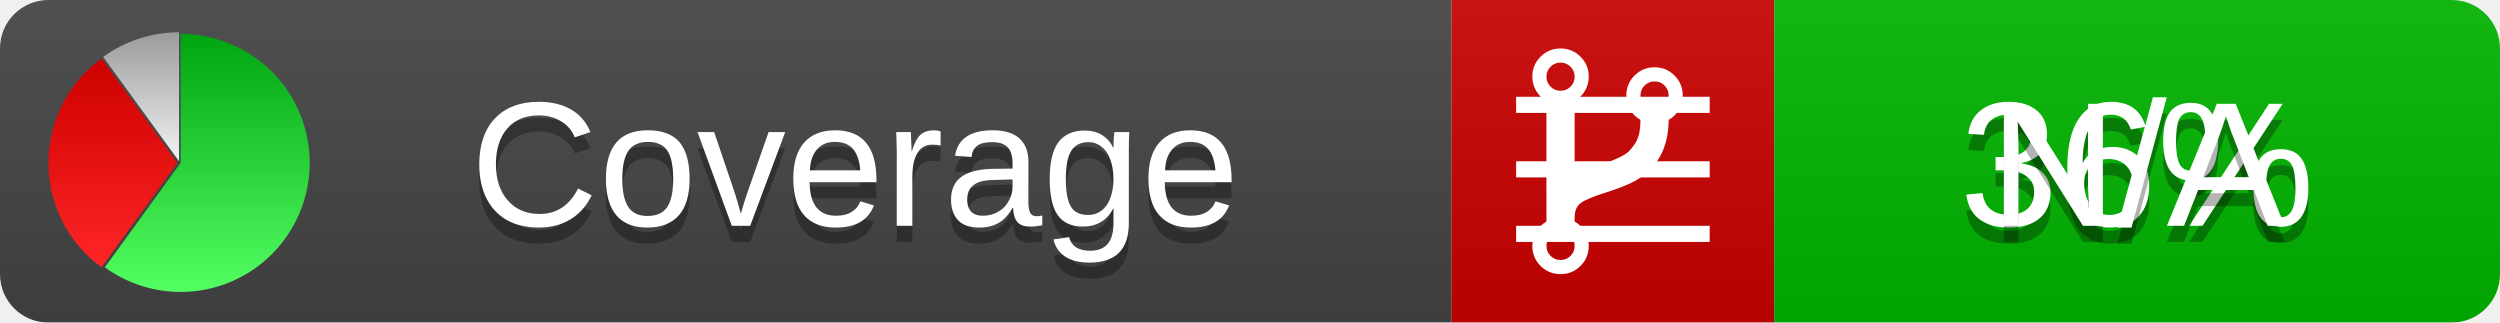
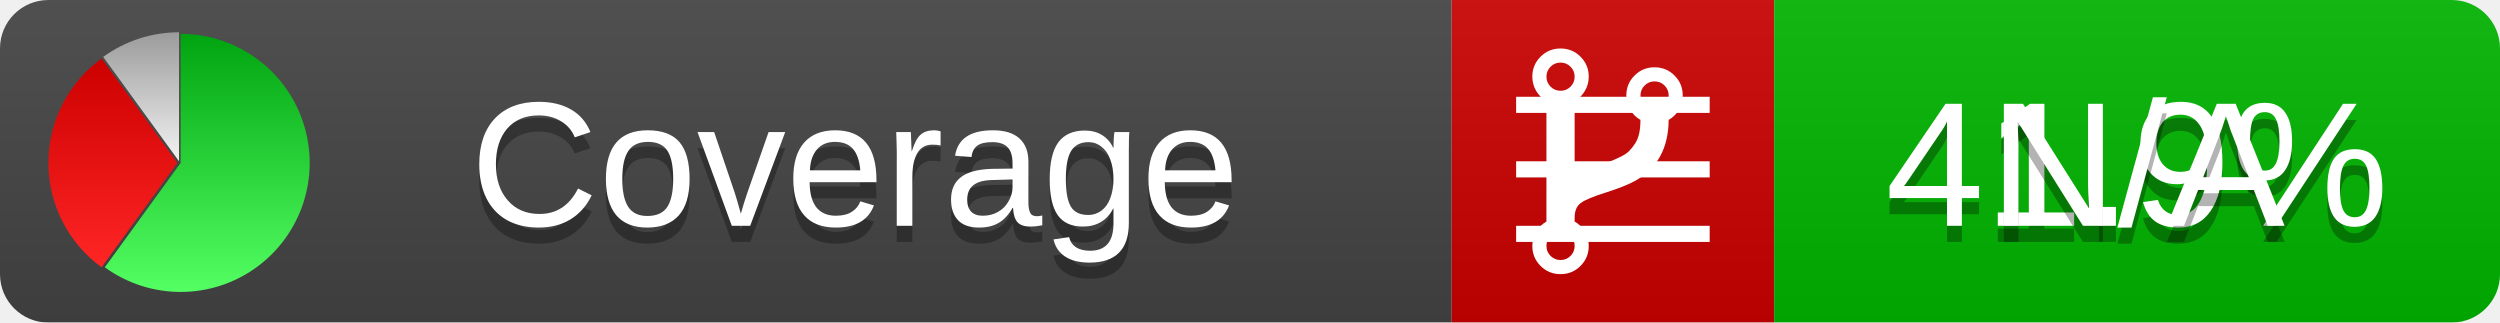
<svg xmlns="http://www.w3.org/2000/svg" xmlns:xlink="http://www.w3.org/1999/xlink" width="155" height="20">
  <style type="text/css">
          
            @keyframes fadeout {
              0 % { visibility: visible; opacity: 1; }
              40% { visibility: visible; opacity: 1; }
              50% { visibility: hidden; opacity: 0; }
              90% { visibility: hidden; opacity: 0; }
              100% { visibility: visible; opacity: 1; }
            }
            @keyframes fadein {
              0% { visibility: hidden; opacity: 0; }
              40% { visibility: hidden; opacity: 0; }
              50% { visibility: visible; opacity: 1; }
              90% { visibility: visible; opacity: 1; }
              100% { visibility: hidden; opacity: 0; }
            }
            .linecoverage {
                animation-duration: 10s;
                animation-name: fadeout;
                animation-iteration-count: infinite;
            }
            .branchcoverage {
                animation-duration: 10s;
                animation-name: fadein;
                animation-iteration-count: infinite;
            }
          
    </style>
  <defs>
    <linearGradient id="gradient" x2="0" y2="100%">
      <stop offset="0" stop-color="#bbb" stop-opacity=".1" />
      <stop offset="1" stop-opacity=".1" />
    </linearGradient>
    <linearGradient id="green" x2="0" y2="100%">
      <stop offset="0" stop-color="#00A410" />
      <stop offset="1" stop-color="#53FF63" />
    </linearGradient>
    <linearGradient id="red" x2="0" y2="100%">
      <stop offset="0" stop-color="#C00" />
      <stop offset="1" stop-color="#FF2525" />
    </linearGradient>
    <linearGradient id="gray" x2="0" y2="100%">
      <stop offset="0" stop-color="#9B9B9B" />
      <stop offset="1" stop-color="#F3F3F3" />
    </linearGradient>
    <mask id="mask">
      <rect width="155" height="20" rx="3" fill="#fff" />
    </mask>
    <g id="icon">
      <path style="fill:url(#green);" d="M205,202.5 l0,-200 a200,200 0 1,1 -117.558,361.803 z" />
      <path style="fill:url(#red);" d="M200,202.5 l-117.558,161.803 a200,200 0 0,1 0,-323.607 z" />
      <path style="fill:url(#gray);" d="M202.5,200 l-117.558,-161.803 a200,200 0 0,1 117.558,-38.196 z" />
    </g>
  </defs>
  <g mask="url(#mask)">
    <rect x="0" y="0" width="90" height="20" fill="#444" />
    <rect x="90" y="0" width="20" height="20" fill="#c00" />
    <rect x="110" y="0" width="45" height="20" fill="#00B600" />
    <rect x="0" y="0" width="155" height="20" fill="url(#gradient)" />
  </g>
  <g>
    <path class="linecoverage" stroke="#fff" d="M94 6.5 h12 M94 10.5 h12 M94 14.5 h12" />
    <path class="branchcoverage" fill="#fff" d="m 97.628,15.247 q 0,-0.364 -0.255,-0.619 -0.255,-0.255 -0.619,-0.255 -0.364,0 -0.619,0.255 -0.255,0.255 -0.255,0.619 0,0.364 0.255,0.619 0.255,0.255 0.619,0.255 0.364,0 0.619,-0.255 0.255,-0.255 0.255,-0.619 z m 0,-10.493 q 0,-0.364 -0.255,-0.619 -0.255,-0.255 -0.619,-0.255 -0.364,0 -0.619,0.255 -0.255,0.255 -0.255,0.619 0,0.364 0.255,0.619 0.255,0.255 0.619,0.255 0.364,0 0.619,-0.255 0.255,-0.255 0.255,-0.619 z m 5.83,1.166 q 0,-0.364 -0.255,-0.619 -0.255,-0.255 -0.619,-0.255 -0.364,0 -0.619,0.255 -0.255,0.255 -0.255,0.619 0,0.364 0.255,0.619 0.255,0.255 0.619,0.255 0.364,0 0.619,-0.255 0.255,-0.255 0.255,-0.619 z m 0.874,0 q 0,0.474 -0.237,0.879 -0.237,0.405 -0.638,0.633 -0.018,2.614 -2.059,3.771 -0.619,0.346 -1.849,0.738 -1.166,0.364 -1.544,0.647 -0.378,0.282 -0.378,0.911 l 0,0.237 q 0.401,0.228 0.638,0.633 0.237,0.405 0.237,0.879 0,0.729 -0.51,1.239 -0.51,0.51 -1.239,0.51 -0.729,0 -1.239,-0.51 -0.51,-0.51 -0.51,-1.239 0,-0.474 0.237,-0.879 0.237,-0.405 0.638,-0.633 l 0,-7.469 q -0.401,-0.228 -0.638,-0.633 -0.237,-0.405 -0.237,-0.879 0,-0.729 0.51,-1.239 0.51,-0.51 1.239,-0.51 0.729,0 1.239,0.51 0.51,0.51 0.51,1.239 0,0.474 -0.237,0.879 -0.237,0.405 -0.638,0.633 l 0,4.527 q 0.492,-0.237 1.403,-0.519 0.501,-0.155 0.797,-0.269 0.296,-0.114 0.642,-0.282 0.346,-0.169 0.537,-0.36 0.191,-0.191 0.369,-0.465 0.178,-0.273 0.255,-0.633 0.077,-0.36 0.077,-0.833 -0.401,-0.228 -0.638,-0.633 -0.237,-0.405 -0.237,-0.879 0,-0.729 0.51,-1.239 0.51,-0.51 1.239,-0.51 0.729,0 1.239,0.51 0.51,0.51 0.51,1.239 z" />
  </g>
  <g fill="#fff" text-anchor="middle" font-family="Verdana,Arial,Geneva,sans-serif" font-size="11">
    <a xlink:href="https://github.com/danielpalme/ReportGenerator" target="_top">
      <use xlink:href="#icon" transform="translate(3,2) scale(.04)" />
    </a>
    <text x="53" y="15" fill="#010101" fill-opacity=".3">Coverage</text>
    <text x="53" y="14" fill="#fff">Coverage</text>
-     <text class="linecoverage" x="132.5" y="15" fill="#010101" fill-opacity=".3">36%</text>
-     <text class="linecoverage" x="132.5" y="14">36%</text>
+     <text class="linecoverage" x="132.5" y="15" fill="#010101" fill-opacity=".3">41.9%</text>
+     <text class="linecoverage" x="132.5" y="14">41.9%</text>
    <text class="branchcoverage" x="132.5" y="15" fill="#010101" fill-opacity=".3">N/A</text>
    <text class="branchcoverage" x="132.5" y="14">N/A</text>
  </g>
  <g>
    <rect class="linecoverage" x="90" y="0" width="65" height="20" fill-opacity="0" />
    <rect class="branchcoverage" x="90" y="0" width="65" height="20" fill-opacity="0" />
  </g>
</svg>
